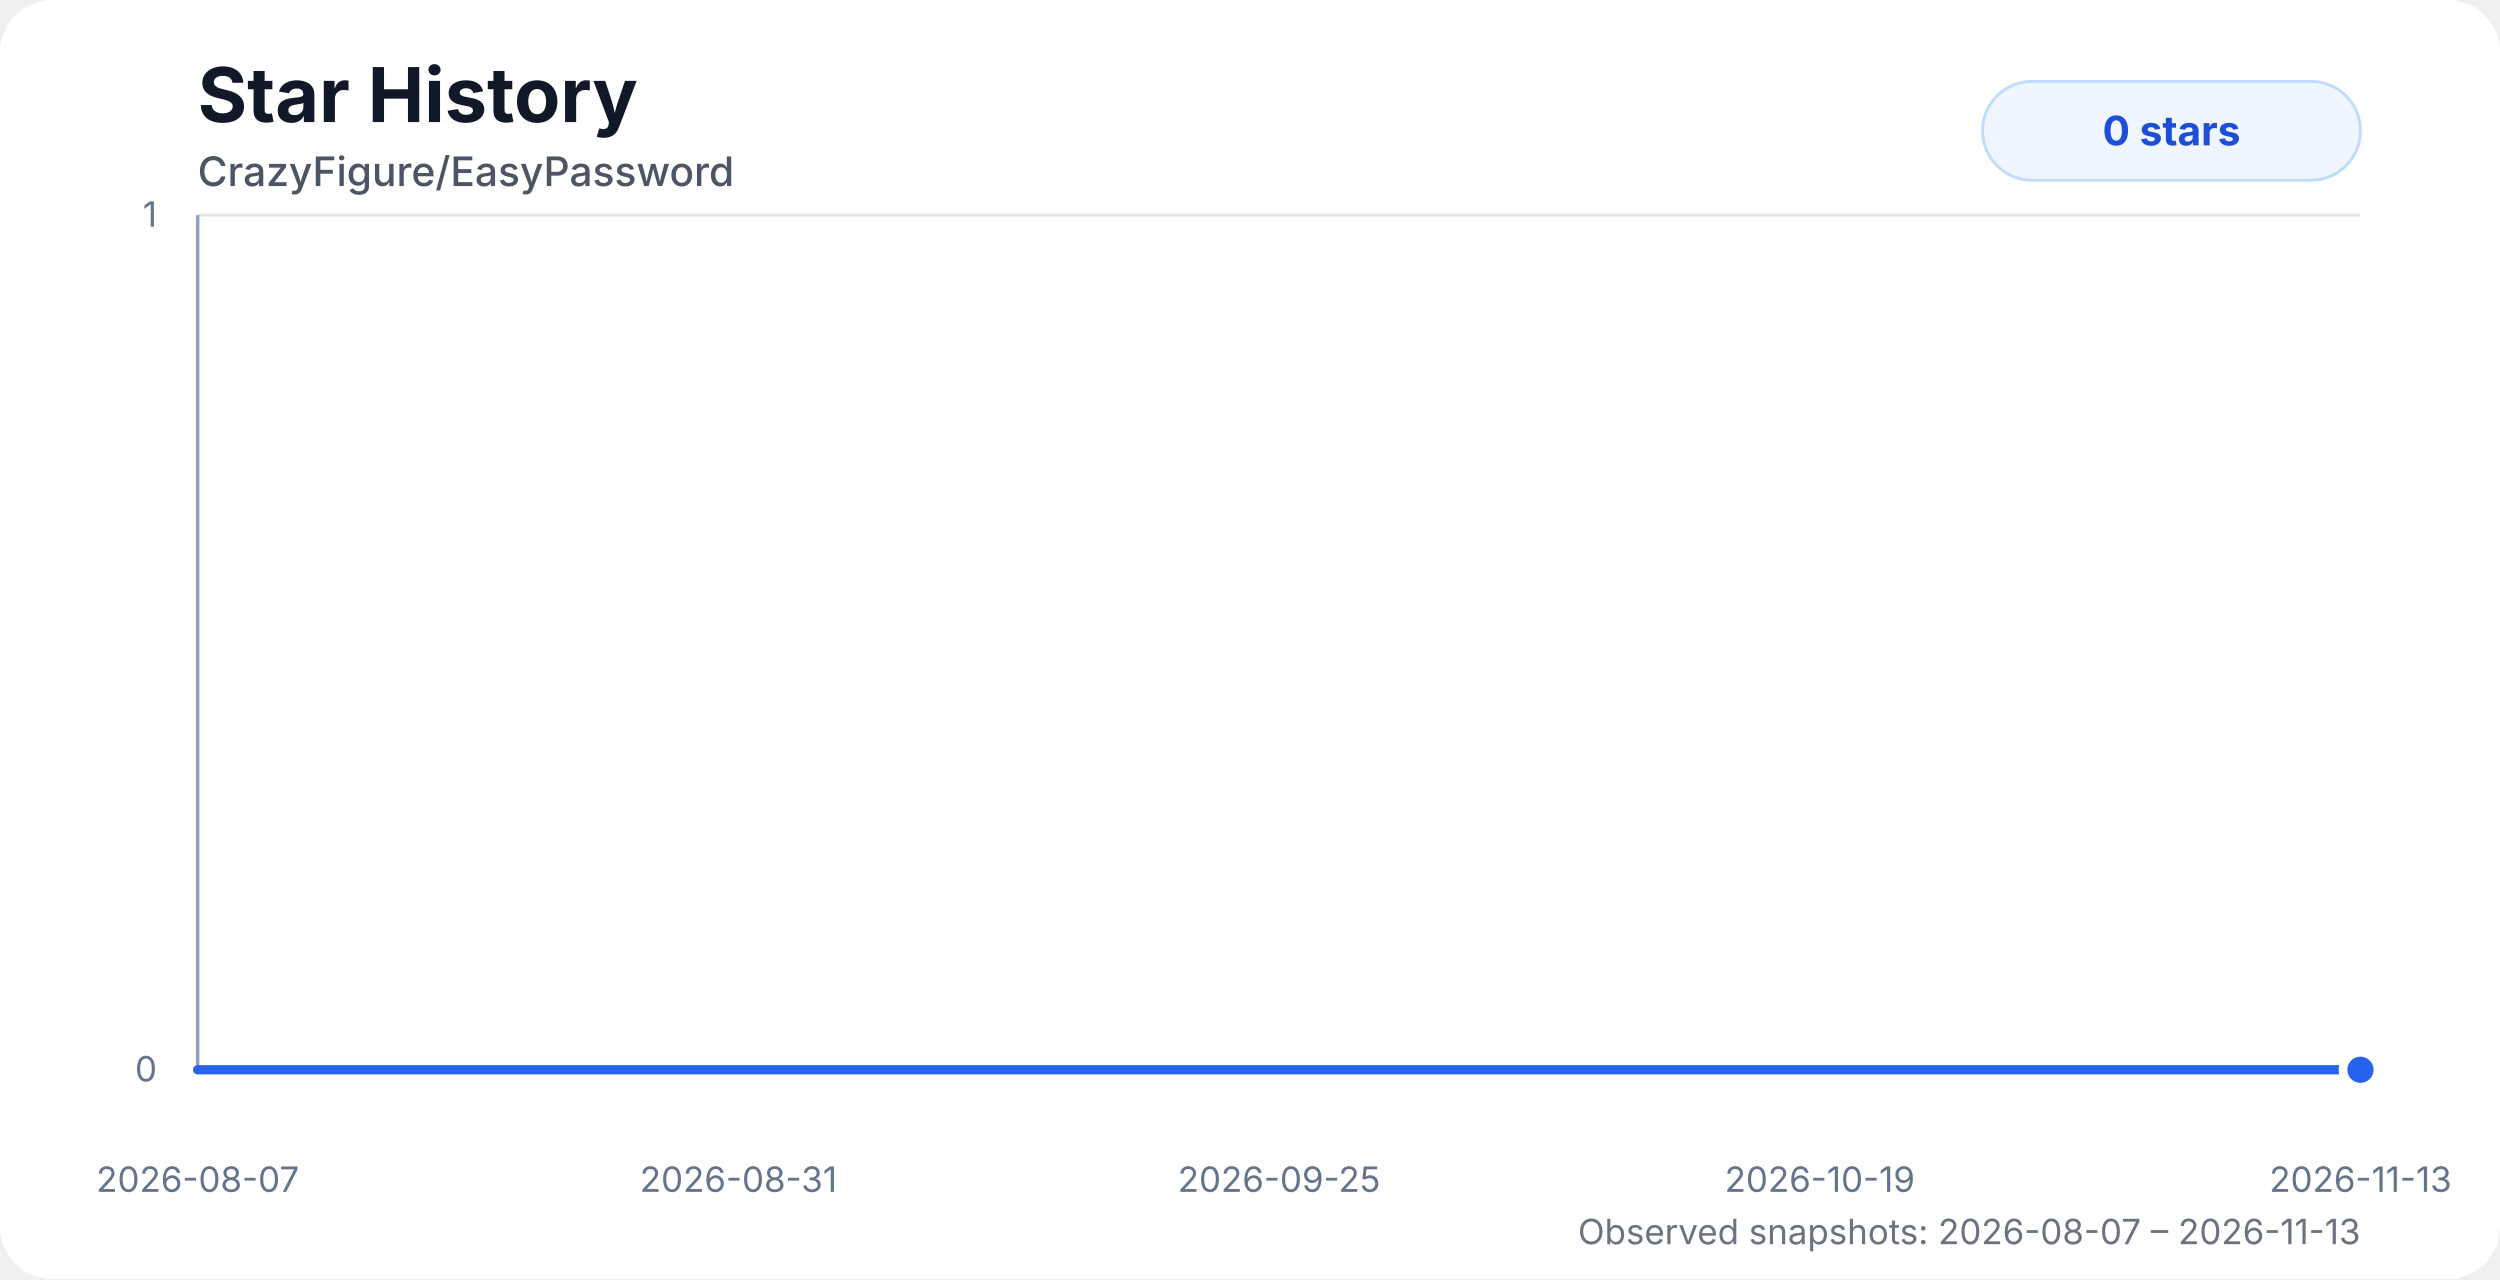
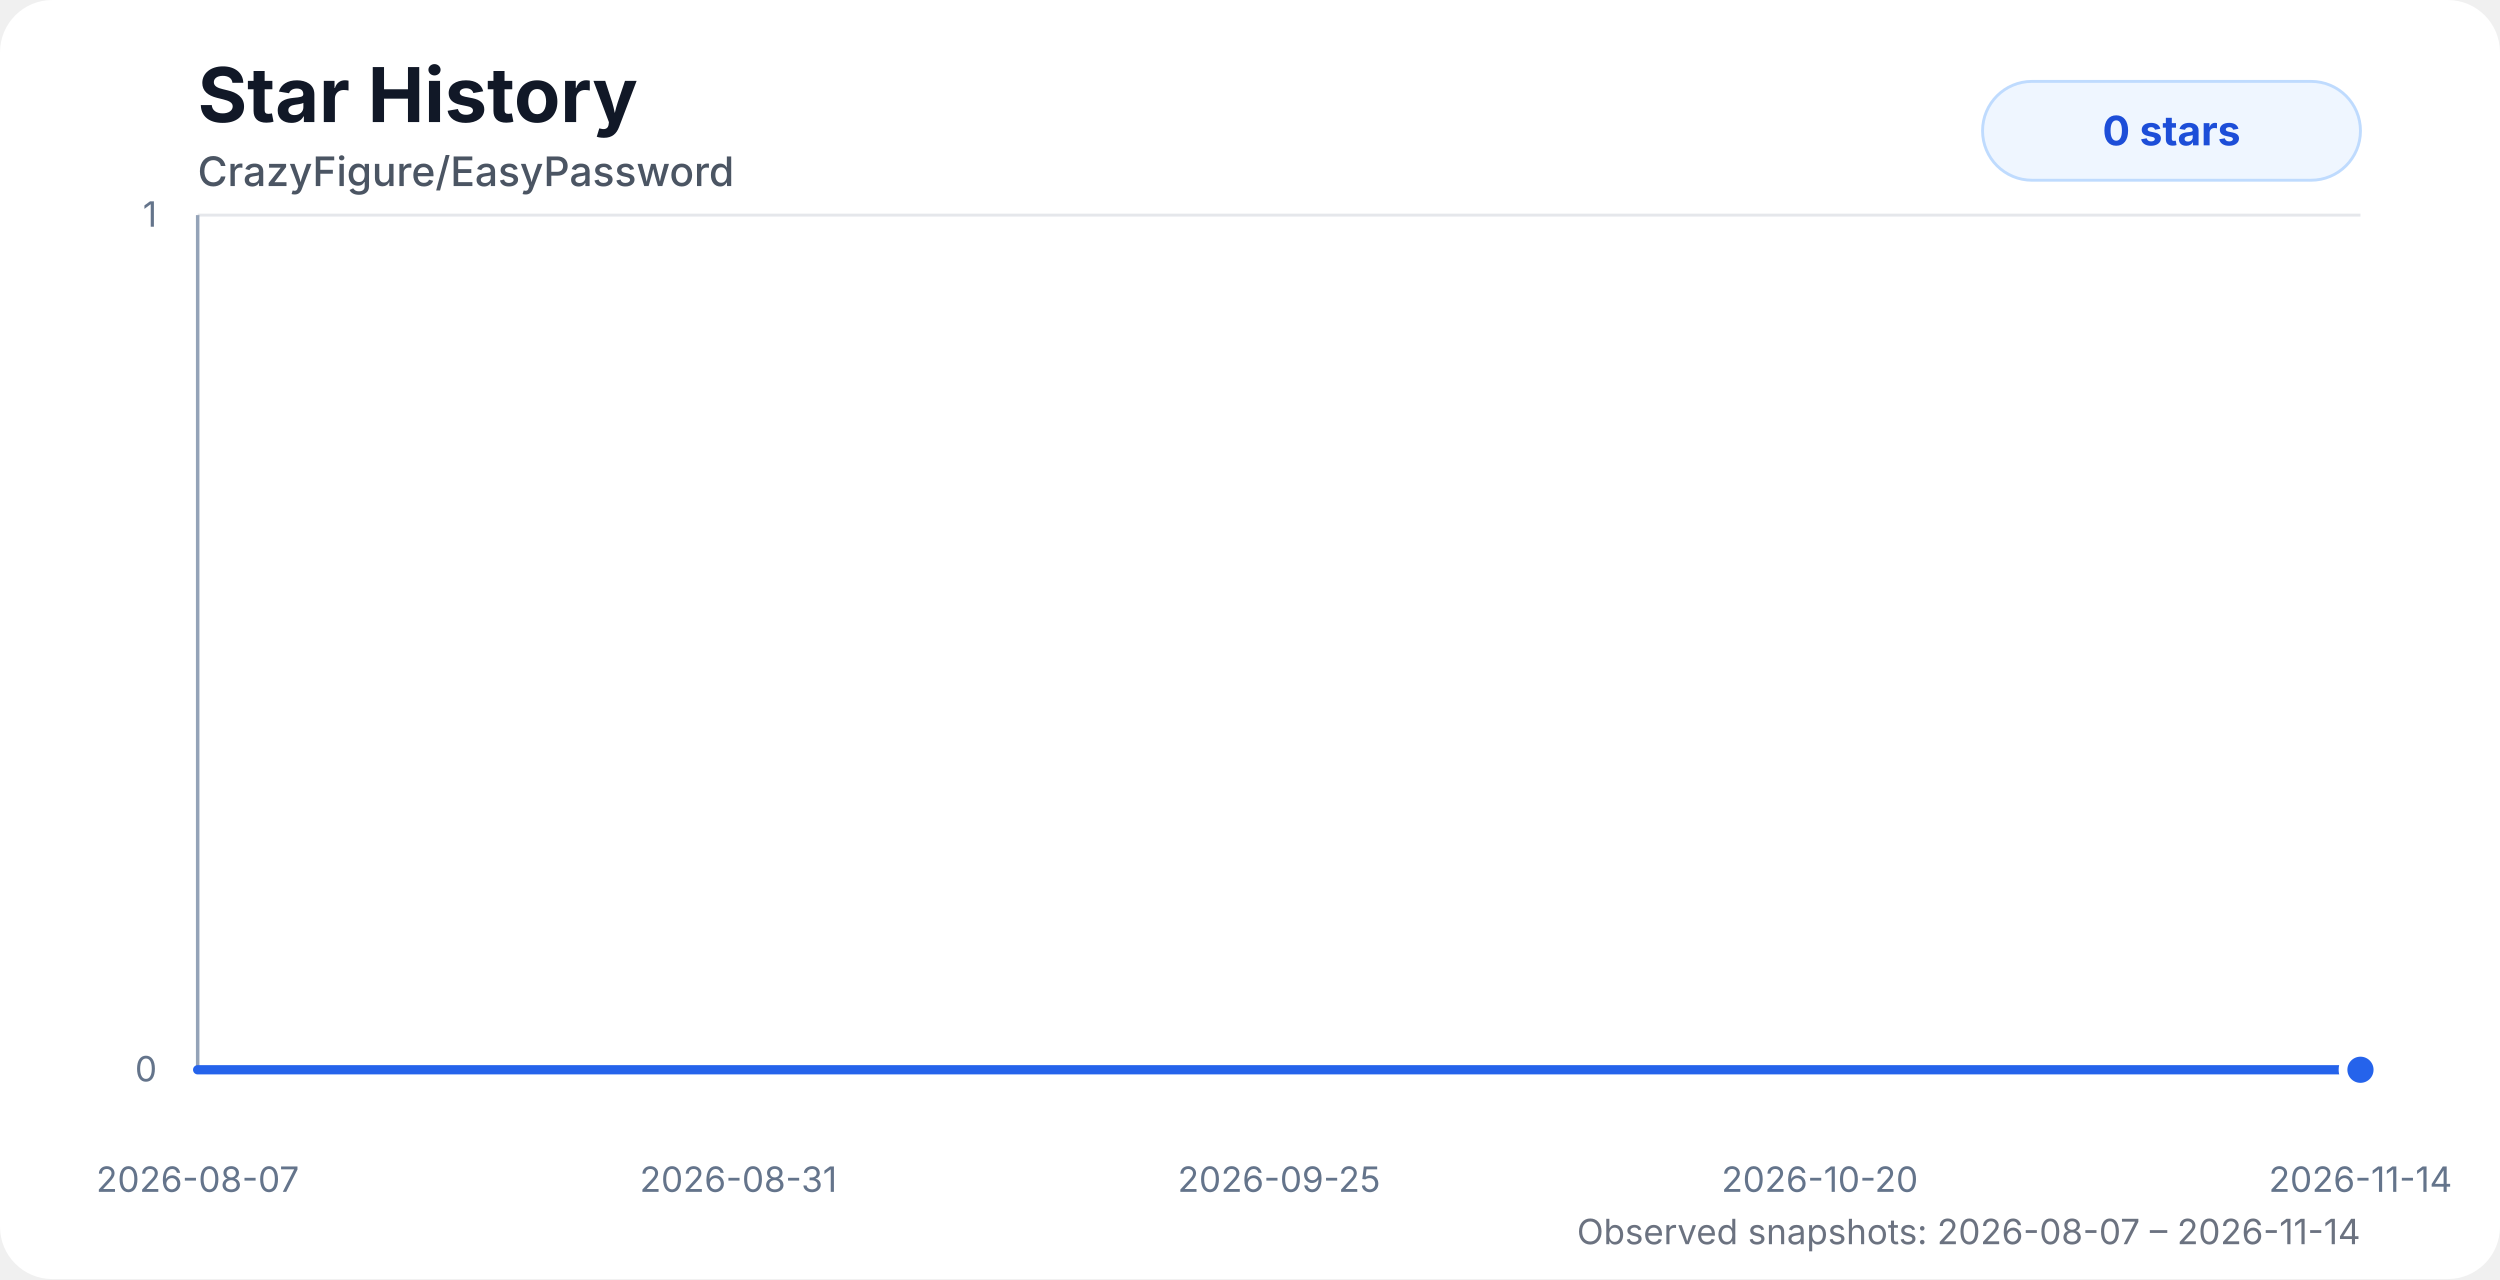
<svg xmlns="http://www.w3.org/2000/svg" width="860" height="440" viewBox="0 0 860 440" role="img" aria-labelledby="title desc">
  <style>
    .chart-bg { fill: #ffffff; }
    .title { fill: #111827; font: 700 26px system-ui, -apple-system, BlinkMacSystemFont, "Segoe UI", sans-serif; }
    .subtitle { fill: #4b5563; font: 500 14px system-ui, -apple-system, BlinkMacSystemFont, "Segoe UI", sans-serif; }
    .axis-label { fill: #64748b; font: 12px system-ui, -apple-system, BlinkMacSystemFont, "Segoe UI", sans-serif; }
    .grid { stroke: #e5e7eb; stroke-width: 1; }
    .axis { stroke: #94a3b8; stroke-width: 1.2; }
    .area { fill: url(#starGradient); opacity: 0.28; }
    .line { fill: none; stroke: #2563eb; stroke-width: 3.2; stroke-linecap: round; stroke-linejoin: round; }
    .dot { fill: #2563eb; stroke: #ffffff; stroke-width: 3; }
    .badge { fill: #eff6ff; stroke: #bfdbfe; }
    .badge-text { fill: #1d4ed8; font: 700 14px system-ui, -apple-system, BlinkMacSystemFont, "Segoe UI", sans-serif; }
    .status { fill: #6b7280; font: 12px system-ui, -apple-system, BlinkMacSystemFont, "Segoe UI", sans-serif; }
    @media (prefers-color-scheme: dark) {
      .chart-bg { fill: #0d1117; }
      .title { fill: #f8fafc; }
      .subtitle { fill: #cbd5e1; }
      .axis-label { fill: #94a3b8; }
      .grid { stroke: #1f2937; }
      .axis { stroke: #475569; }
      .dot { stroke: #0d1117; }
      .badge { fill: #172554; stroke: #1d4ed8; }
      .badge-text { fill: #bfdbfe; }
      .status { fill: #94a3b8; }
    }
  </style>
  <defs>
    <linearGradient id="starGradient" x1="0" x2="0" y1="0" y2="1">
      <stop offset="0%" stop-color="#2563eb" stop-opacity="0.72" />
      <stop offset="100%" stop-color="#2563eb" stop-opacity="0" />
    </linearGradient>
  </defs>
  <rect class="chart-bg" width="860" height="440" rx="18" />
  <text class="title" x="68" y="42">Star History</text>
  <text class="subtitle" x="68" y="64">CrazyFigure/EasyPassword</text>
  <g>
    <line class="grid" x1="68" y1="368" x2="812" y2="368" />
    <line class="grid" x1="68" y1="74" x2="812" y2="74" />
    <line class="axis" x1="68" y1="74" x2="68" y2="368" />
    <line class="axis" x1="68" y1="368" x2="812" y2="368" />
    <text class="axis-label" x="54" y="372" text-anchor="end">0</text>
    <text class="axis-label" x="54" y="78" text-anchor="end">1</text>
    <text class="axis-label" x="68" y="410" text-anchor="middle">2026-08-07</text>
    <text class="axis-label" x="254" y="410" text-anchor="middle">2026-08-31</text>
    <text class="axis-label" x="440" y="410" text-anchor="middle">2026-09-25</text>
-     <text class="axis-label" x="626" y="410" text-anchor="middle">2026-10-19</text>
-     <text class="axis-label" x="812" y="410" text-anchor="middle">2026-11-13</text>
+     <text class="axis-label" x="626" y="410" text-anchor="middle">2026-10-20</text>
+     <text class="axis-label" x="812" y="410" text-anchor="middle">2026-11-14</text>
  </g>
-   <path class="area" d="M 68 368 H 75.25 V 368 H 82.87 V 368 H 90.5 V 368 H 98.04 V 368 H 105.72 V 368 H 113.31 V 368 H 120.87 V 368 H 128.12 V 368 H 135.74 V 368 H 143.32 V 368 H 150.87 V 368 H 158.46 V 368 H 166.04 V 368 H 173.65 V 368 H 181.18 V 368 H 188.81 V 368 H 196.39 V 368 H 203.93 V 368 H 221.83 V 368 H 229.96 V 368 H 235.94 V 368 H 243.16 V 368 H 250.84 V 368 H 258.16 V 368 H 265.63 V 368 H 273.2 V 368 H 280.81 V 368 H 288.34 V 368 H 295.98 V 368 H 303.6 V 368 H 311.13 V 368 H 318.73 V 368 H 326.3 V 368 H 333.89 V 368 H 341.41 V 368 H 349.11 V 368 H 356.73 V 368 H 364.24 V 368 H 371.8 V 368 H 379.39 V 368 H 386.92 V 368 H 394.49 V 368 H 402.2 V 368 H 409.81 V 368 H 417.34 V 368 H 424.83 V 368 H 432.46 V 368 H 440.03 V 368 H 447.6 V 368 H 455.33 V 368 H 463.03 V 368 H 470.6 V 368 H 478.12 V 368 H 485.83 V 368 H 493.35 V 368 H 500.79 V 368 H 508.49 V 368 H 516.12 V 368 H 523.85 V 368 H 531.32 V 368 H 538.96 V 368 H 546.53 V 368 H 554.04 V 368 H 561.63 V 368 H 569.26 V 368 H 576.95 V 368 H 584.03 V 368 H 591.52 V 368 H 599.09 V 368 H 606.59 V 368 H 614.28 V 368 H 621.95 V 368 H 629.47 V 368 H 637.05 V 368 H 644.65 V 368 H 652.2 V 368 H 659.75 V 368 H 667.41 V 368 H 675.03 V 368 H 682.61 V 368 H 690.35 V 368 H 698.03 V 368 H 705.62 V 368 H 713.14 V 368 H 720.9 V 368 H 728.51 V 368 H 736.16 V 368 H 743.61 V 368 H 751.31 V 368 H 758.9 V 368 H 766.26 V 368 H 773.9 V 368 H 781.68 V 368 H 789.37 V 368 H 796.74 V 368 H 804.51 V 368 H 812 V 368 L 812 368 L 68 368 Z" />
-   <path class="line" d="M 68 368 H 75.25 V 368 H 82.87 V 368 H 90.5 V 368 H 98.04 V 368 H 105.72 V 368 H 113.31 V 368 H 120.87 V 368 H 128.12 V 368 H 135.74 V 368 H 143.32 V 368 H 150.87 V 368 H 158.46 V 368 H 166.04 V 368 H 173.65 V 368 H 181.18 V 368 H 188.81 V 368 H 196.39 V 368 H 203.93 V 368 H 221.83 V 368 H 229.96 V 368 H 235.94 V 368 H 243.16 V 368 H 250.84 V 368 H 258.16 V 368 H 265.63 V 368 H 273.2 V 368 H 280.81 V 368 H 288.34 V 368 H 295.98 V 368 H 303.6 V 368 H 311.13 V 368 H 318.73 V 368 H 326.3 V 368 H 333.89 V 368 H 341.41 V 368 H 349.11 V 368 H 356.73 V 368 H 364.24 V 368 H 371.8 V 368 H 379.39 V 368 H 386.92 V 368 H 394.49 V 368 H 402.2 V 368 H 409.81 V 368 H 417.34 V 368 H 424.83 V 368 H 432.46 V 368 H 440.03 V 368 H 447.6 V 368 H 455.33 V 368 H 463.03 V 368 H 470.6 V 368 H 478.12 V 368 H 485.83 V 368 H 493.35 V 368 H 500.79 V 368 H 508.49 V 368 H 516.12 V 368 H 523.85 V 368 H 531.32 V 368 H 538.96 V 368 H 546.53 V 368 H 554.04 V 368 H 561.63 V 368 H 569.26 V 368 H 576.95 V 368 H 584.03 V 368 H 591.52 V 368 H 599.09 V 368 H 606.59 V 368 H 614.28 V 368 H 621.95 V 368 H 629.47 V 368 H 637.05 V 368 H 644.65 V 368 H 652.2 V 368 H 659.75 V 368 H 667.41 V 368 H 675.03 V 368 H 682.61 V 368 H 690.35 V 368 H 698.03 V 368 H 705.62 V 368 H 713.14 V 368 H 720.9 V 368 H 728.51 V 368 H 736.16 V 368 H 743.61 V 368 H 751.31 V 368 H 758.9 V 368 H 766.26 V 368 H 773.9 V 368 H 781.68 V 368 H 789.37 V 368 H 796.74 V 368 H 804.51 V 368 H 812 V 368" />
+   <path class="area" d="M 68 368 H 75.17 V 368 H 82.72 V 368 H 90.28 V 368 H 97.74 V 368 H 105.34 V 368 H 112.86 V 368 H 120.35 V 368 H 127.53 V 368 H 135.07 V 368 H 142.57 V 368 H 150.05 V 368 H 157.57 V 368 H 165.07 V 368 H 172.6 V 368 H 180.06 V 368 H 187.61 V 368 H 195.12 V 368 H 202.59 V 368 H 220.31 V 368 H 228.36 V 368 H 234.28 V 368 H 241.43 V 368 H 249.03 V 368 H 256.28 V 368 H 263.67 V 368 H 271.17 V 368 H 278.71 V 368 H 286.16 V 368 H 293.73 V 368 H 301.27 V 368 H 308.73 V 368 H 316.25 V 368 H 323.75 V 368 H 331.26 V 368 H 338.71 V 368 H 346.33 V 368 H 353.88 V 368 H 361.31 V 368 H 368.8 V 368 H 376.32 V 368 H 383.76 V 368 H 391.26 V 368 H 398.89 V 368 H 406.43 V 368 H 413.88 V 368 H 421.3 V 368 H 428.86 V 368 H 436.35 V 368 H 443.85 V 368 H 451.5 V 368 H 459.12 V 368 H 466.62 V 368 H 474.07 V 368 H 481.7 V 368 H 489.15 V 368 H 496.51 V 368 H 504.14 V 368 H 511.69 V 368 H 519.34 V 368 H 526.74 V 368 H 534.31 V 368 H 541.8 V 368 H 549.24 V 368 H 556.75 V 368 H 564.31 V 368 H 571.92 V 368 H 578.93 V 368 H 586.35 V 368 H 593.84 V 368 H 601.27 V 368 H 608.88 V 368 H 616.47 V 368 H 623.92 V 368 H 631.42 V 368 H 638.94 V 368 H 646.42 V 368 H 653.9 V 368 H 661.48 V 368 H 669.03 V 368 H 676.54 V 368 H 684.2 V 368 H 691.8 V 368 H 699.32 V 368 H 706.77 V 368 H 714.44 V 368 H 721.99 V 368 H 729.56 V 368 H 736.93 V 368 H 744.56 V 368 H 752.07 V 368 H 759.36 V 368 H 766.92 V 368 H 774.62 V 368 H 782.24 V 368 H 789.53 V 368 H 797.23 V 368 H 804.65 V 368 H 812 V 368 L 812 368 L 68 368 Z" />
+   <path class="line" d="M 68 368 H 75.17 V 368 H 82.72 V 368 H 90.28 V 368 H 97.74 V 368 H 105.34 V 368 H 112.86 V 368 H 120.35 V 368 H 127.53 V 368 H 135.07 V 368 H 142.57 V 368 H 150.05 V 368 H 157.57 V 368 H 165.07 V 368 H 172.6 V 368 H 180.06 V 368 H 187.61 V 368 H 195.12 V 368 H 202.59 V 368 H 220.31 V 368 H 228.36 V 368 H 234.28 V 368 H 241.43 V 368 H 249.03 V 368 H 256.28 V 368 H 263.67 V 368 H 271.17 V 368 H 278.71 V 368 H 286.16 V 368 H 293.73 V 368 H 301.27 V 368 H 308.73 V 368 H 316.25 V 368 H 323.75 V 368 H 331.26 V 368 H 338.71 V 368 H 346.33 V 368 H 353.88 V 368 H 361.31 V 368 H 368.8 V 368 H 376.32 V 368 H 383.76 V 368 H 391.26 V 368 H 398.89 V 368 H 406.43 V 368 H 413.88 V 368 H 421.3 V 368 H 428.86 V 368 H 436.35 V 368 H 443.85 V 368 H 451.5 V 368 H 459.12 V 368 H 466.62 V 368 H 474.07 V 368 H 481.7 V 368 H 489.15 V 368 H 496.51 V 368 H 504.14 V 368 H 511.69 V 368 H 519.34 V 368 H 526.74 V 368 H 534.31 V 368 H 541.8 V 368 H 549.24 V 368 H 556.75 V 368 H 564.31 V 368 H 571.92 V 368 H 578.93 V 368 H 586.35 V 368 H 593.84 V 368 H 601.27 V 368 H 608.88 V 368 H 616.47 V 368 H 623.92 V 368 H 631.42 V 368 H 638.94 V 368 H 646.42 V 368 H 653.9 V 368 H 661.48 V 368 H 669.03 V 368 H 676.54 V 368 H 684.2 V 368 H 691.8 V 368 H 699.32 V 368 H 706.77 V 368 H 714.44 V 368 H 721.99 V 368 H 729.56 V 368 H 736.93 V 368 H 744.56 V 368 H 752.07 V 368 H 759.36 V 368 H 766.92 V 368 H 774.62 V 368 H 782.24 V 368 H 789.53 V 368 H 797.23 V 368 H 804.65 V 368 H 812 V 368" />
  <circle class="dot" cx="812" cy="368" r="6" />
  <rect class="badge" x="682" y="28" width="130" height="34" rx="17" />
  <text class="badge-text" x="747" y="50" text-anchor="middle">0 stars</text>
-   <text class="status" x="812" y="428" text-anchor="end">Observed snapshots: 2026-08-07 – 2026-11-13</text>
+   <text class="status" x="812" y="428" text-anchor="end">Observed snapshots: 2026-08-07 – 2026-11-14</text>
</svg>
